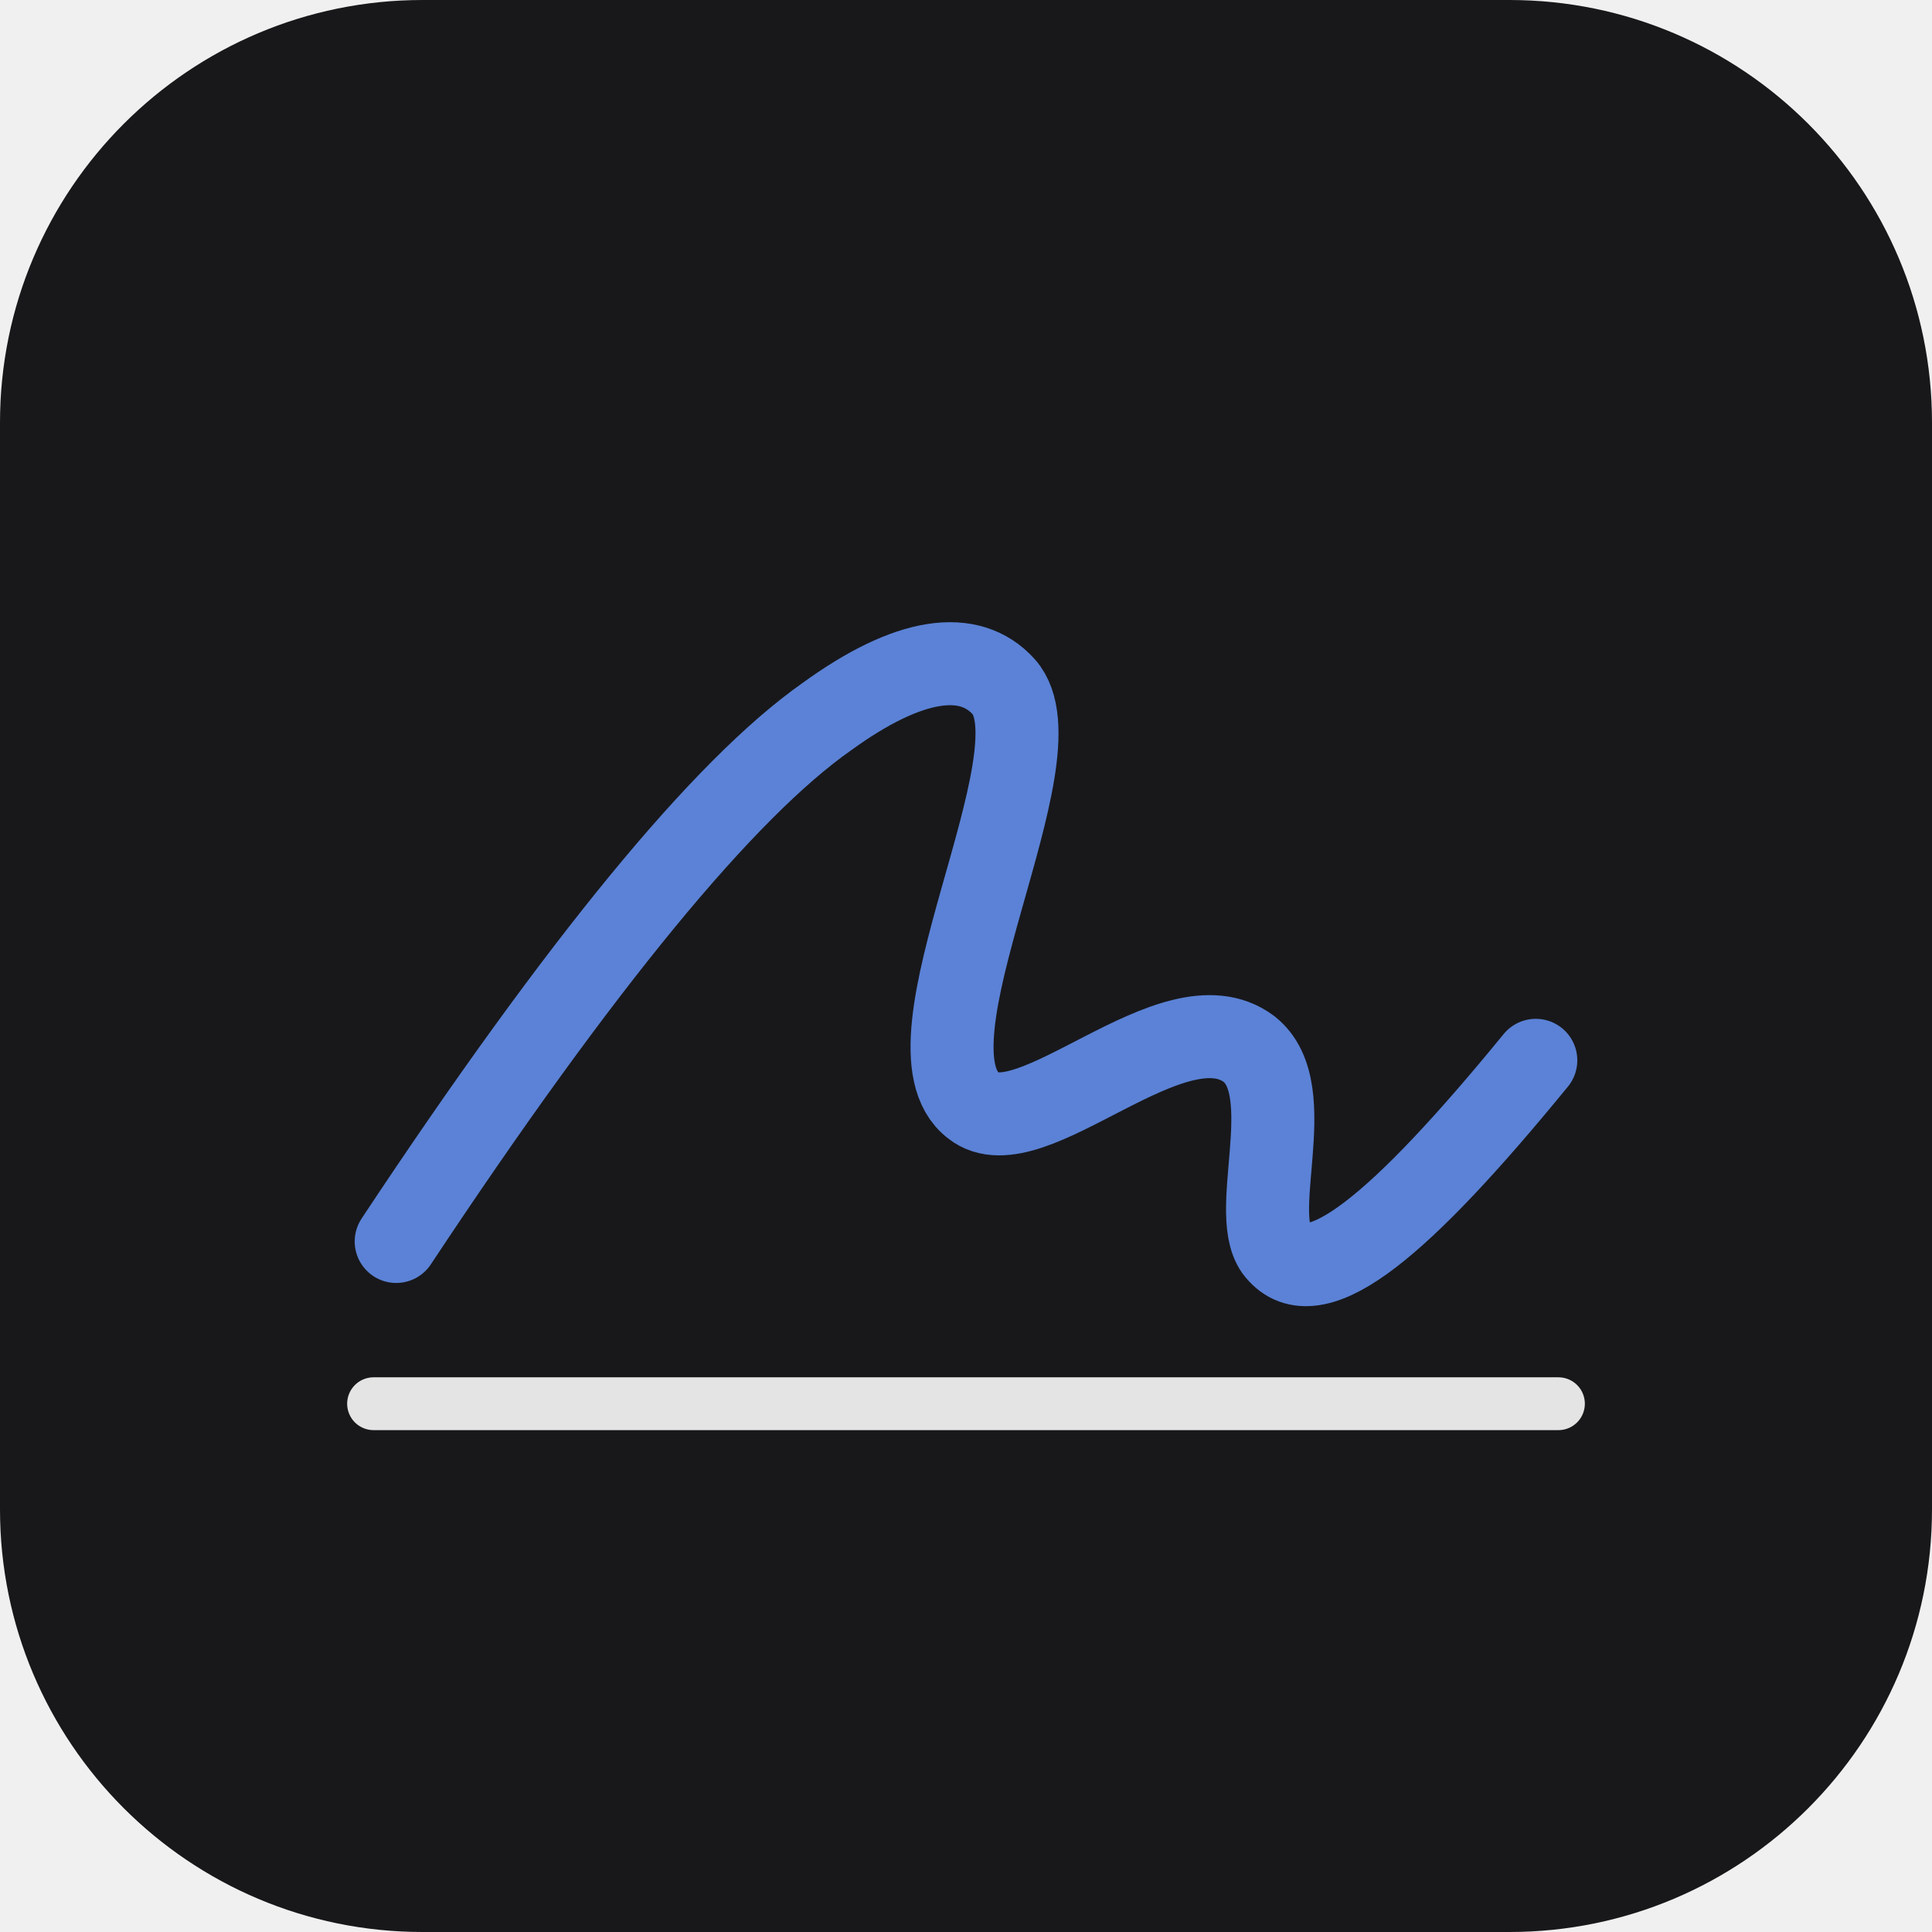
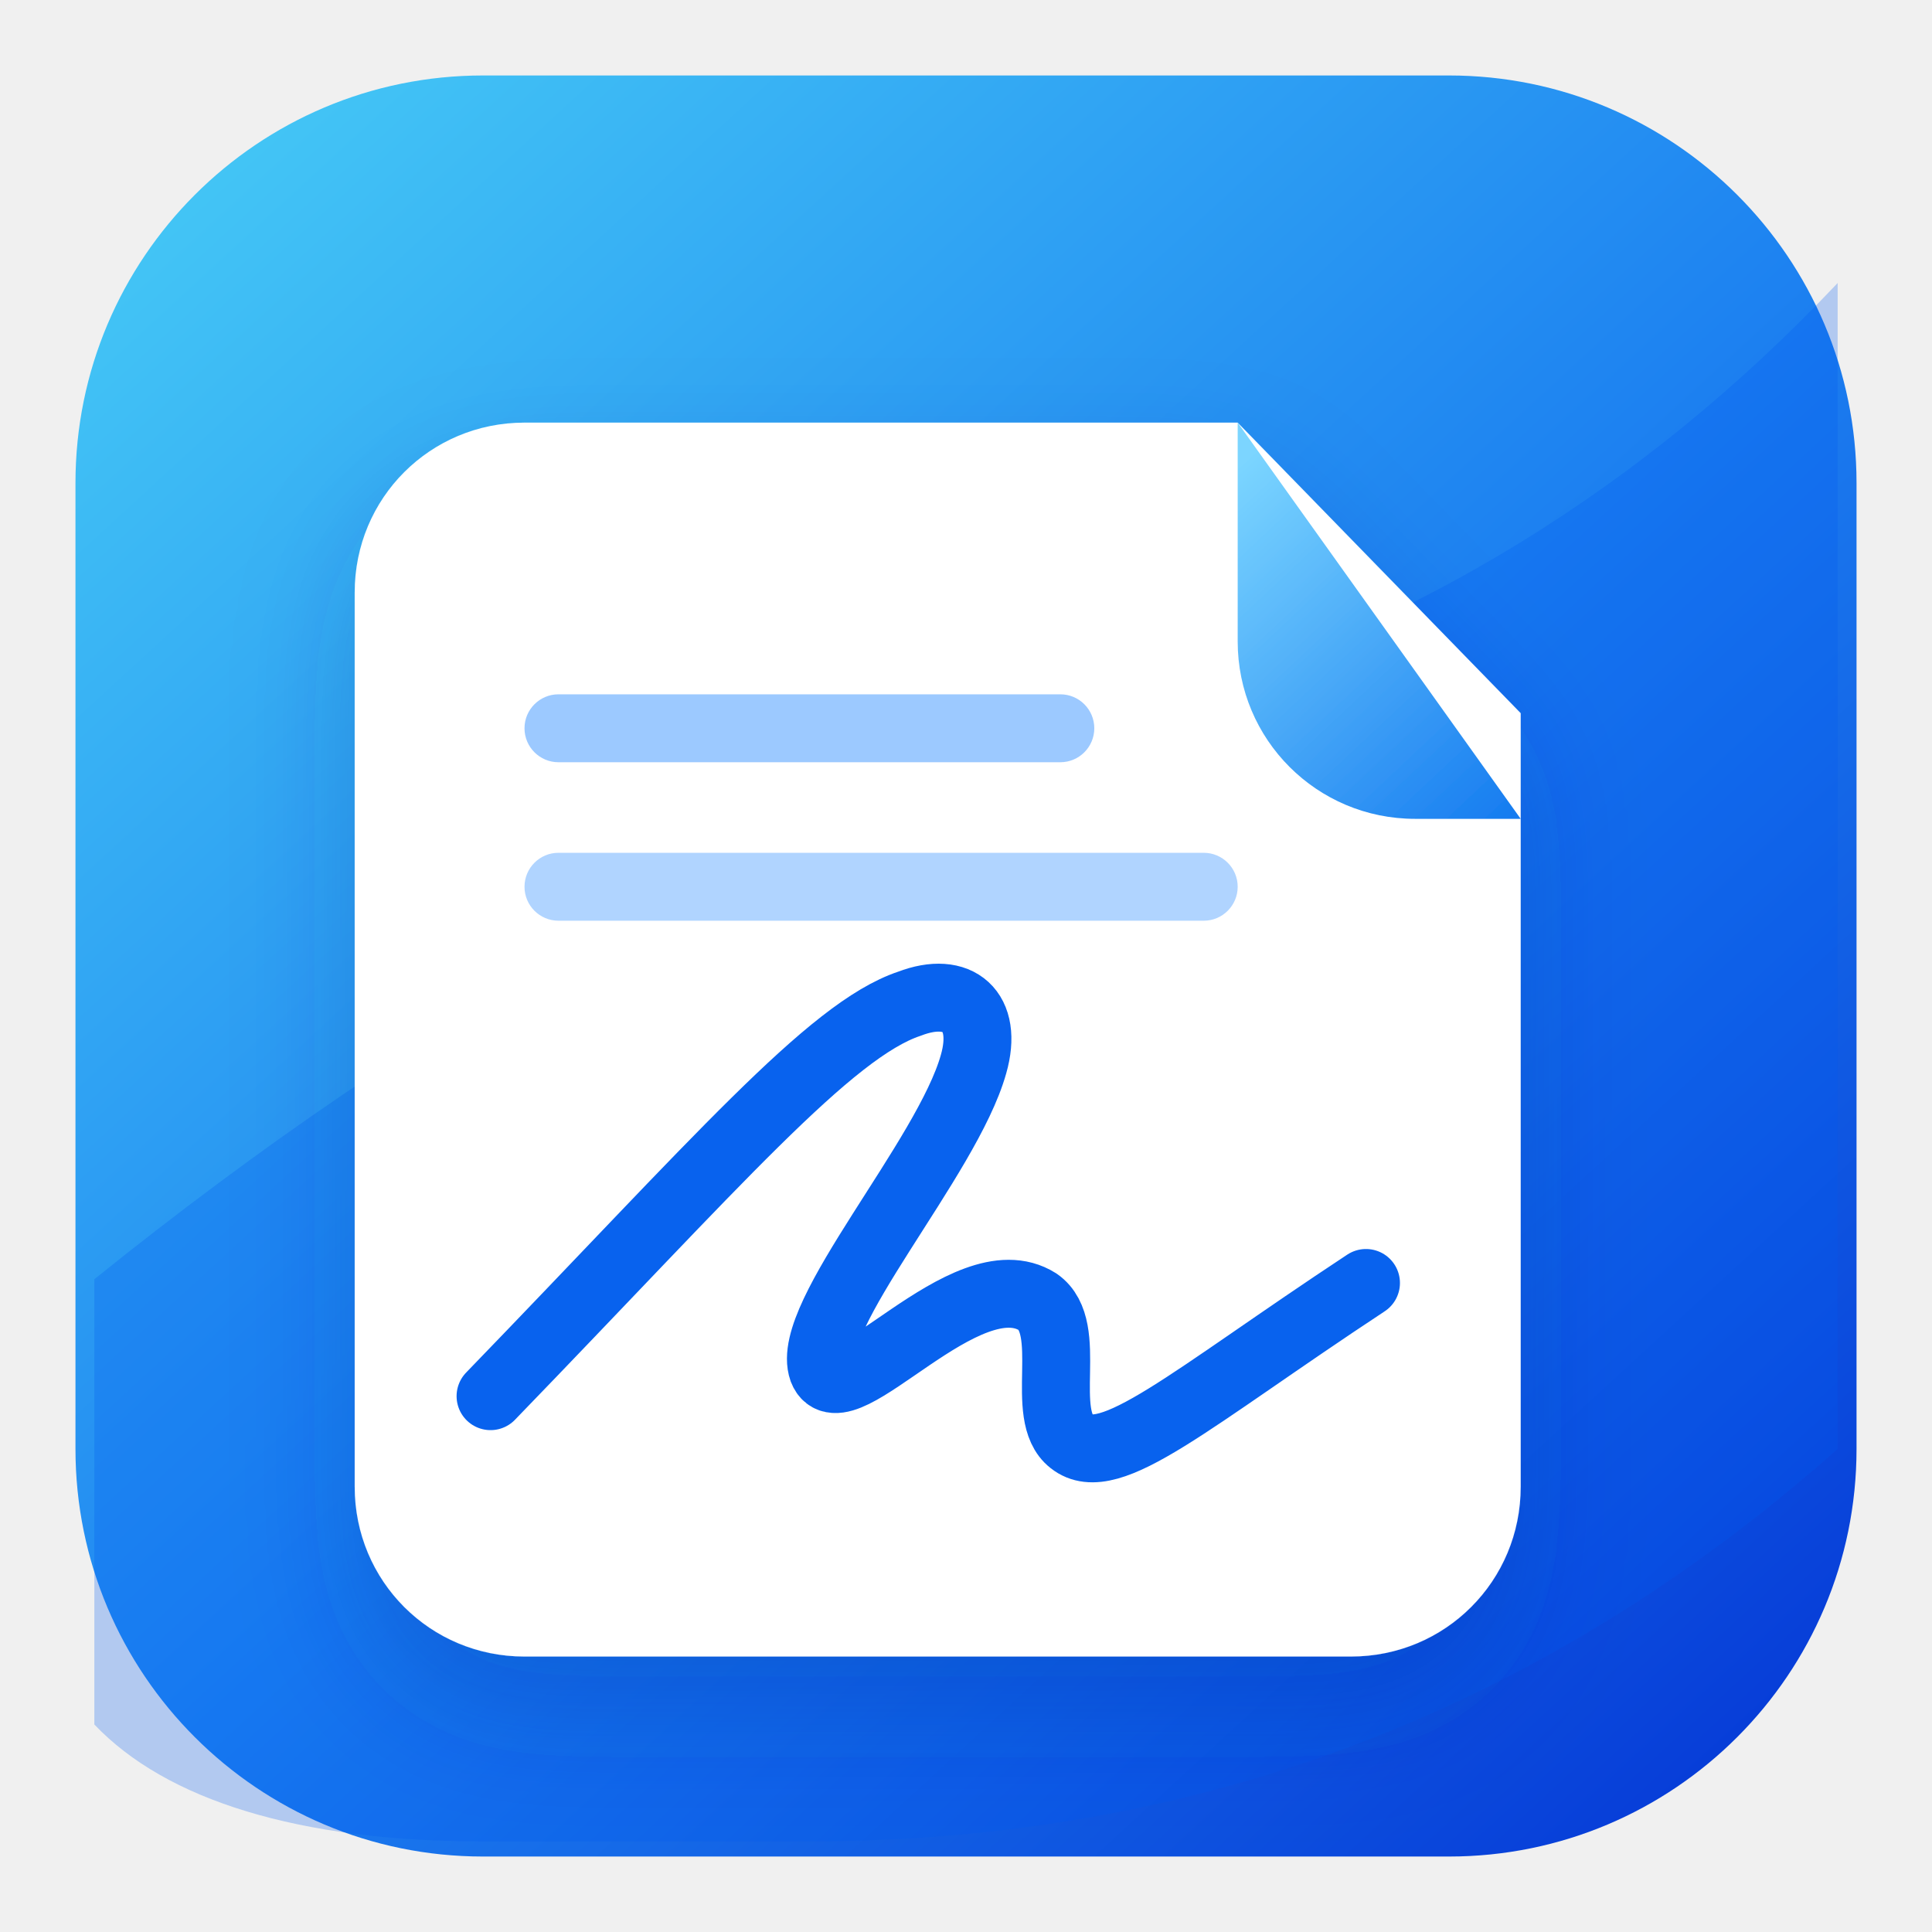
- <svg xmlns="http://www.w3.org/2000/svg" viewBox="0 0 512 512">
-   <rect width="512" height="512" rx="112" fill="#18181b" />
-   <path d="M105 329c49-74 87-120 114-139 22-16 38-18 47-8 16 18-29 95-8 111 15 12 53-30 73-15 14 11-1 45 8 54 10 11 32-7 68-51" fill="none" stroke="#5b82d6" stroke-width="22" stroke-linecap="round" stroke-linejoin="round" />
-   <path d="M99 372h314" stroke="#fff" stroke-opacity=".88" stroke-width="14" stroke-linecap="round" />
+ <svg xmlns="http://www.w3.org/2000/svg" viewBox="0 0 512 512" role="img" aria-label="Personal Sign">
+   <defs>
+     <linearGradient id="bg" x1="60" y1="40" x2="455" y2="470" gradientUnits="userSpaceOnUse">
+       <stop stop-color="#43c5f5" />
+       <stop offset=".52" stop-color="#1d82f1" />
+       <stop offset="1" stop-color="#073dd8" />
+     </linearGradient>
+     <linearGradient id="fold" x1="332" y1="120" x2="423" y2="217" gradientUnits="userSpaceOnUse">
+       <stop stop-color="#7bd5ff" />
+       <stop offset="1" stop-color="#0870ee" />
+     </linearGradient>
+     <filter id="shadow" x="-20%" y="-20%" width="140%" height="150%">
+       <feDropShadow dx="0" dy="16" stdDeviation="16" flood-color="#063a9f" flood-opacity=".24" />
+     </filter>
+   </defs>
+   <rect x="20" y="20" width="472" height="472" rx="108" fill="url(#bg)" />
+   <path d="M25 339C112 269 201 218 308 186c67-20 127-56 179-111v309c-79 70-170 104-273 104H128c-49 0-84-11-103-31z" fill="#0059ee" opacity=".26" />
+   <g filter="url(#shadow)">
+     <path d="M139 112h189l75 77v205c0 25-20 45-45 45H139c-25 0-45-20-45-45V157c0-25 20-45 45-45z" fill="#fff" />
+     <path d="M328 112v58c0 26 21 47 47 47h28l-75-105z" fill="url(#fold)" />
+   </g>
+   <rect x="139" y="184" width="151" height="18" rx="9" fill="#9cc9ff" />
+   <rect x="139" y="226" width="189" height="18" rx="9" fill="#b0d4ff" />
+   <path d="M130 370c60-62 90-97 111-104 13-5 21 2 17 16-7 25-45 67-40 81 5 13 38-30 57-18 10 7 0 30 9 37 10 8 31-11 78-42" fill="none" stroke="#0862ee" stroke-width="18" stroke-linecap="round" stroke-linejoin="round" />
</svg>
